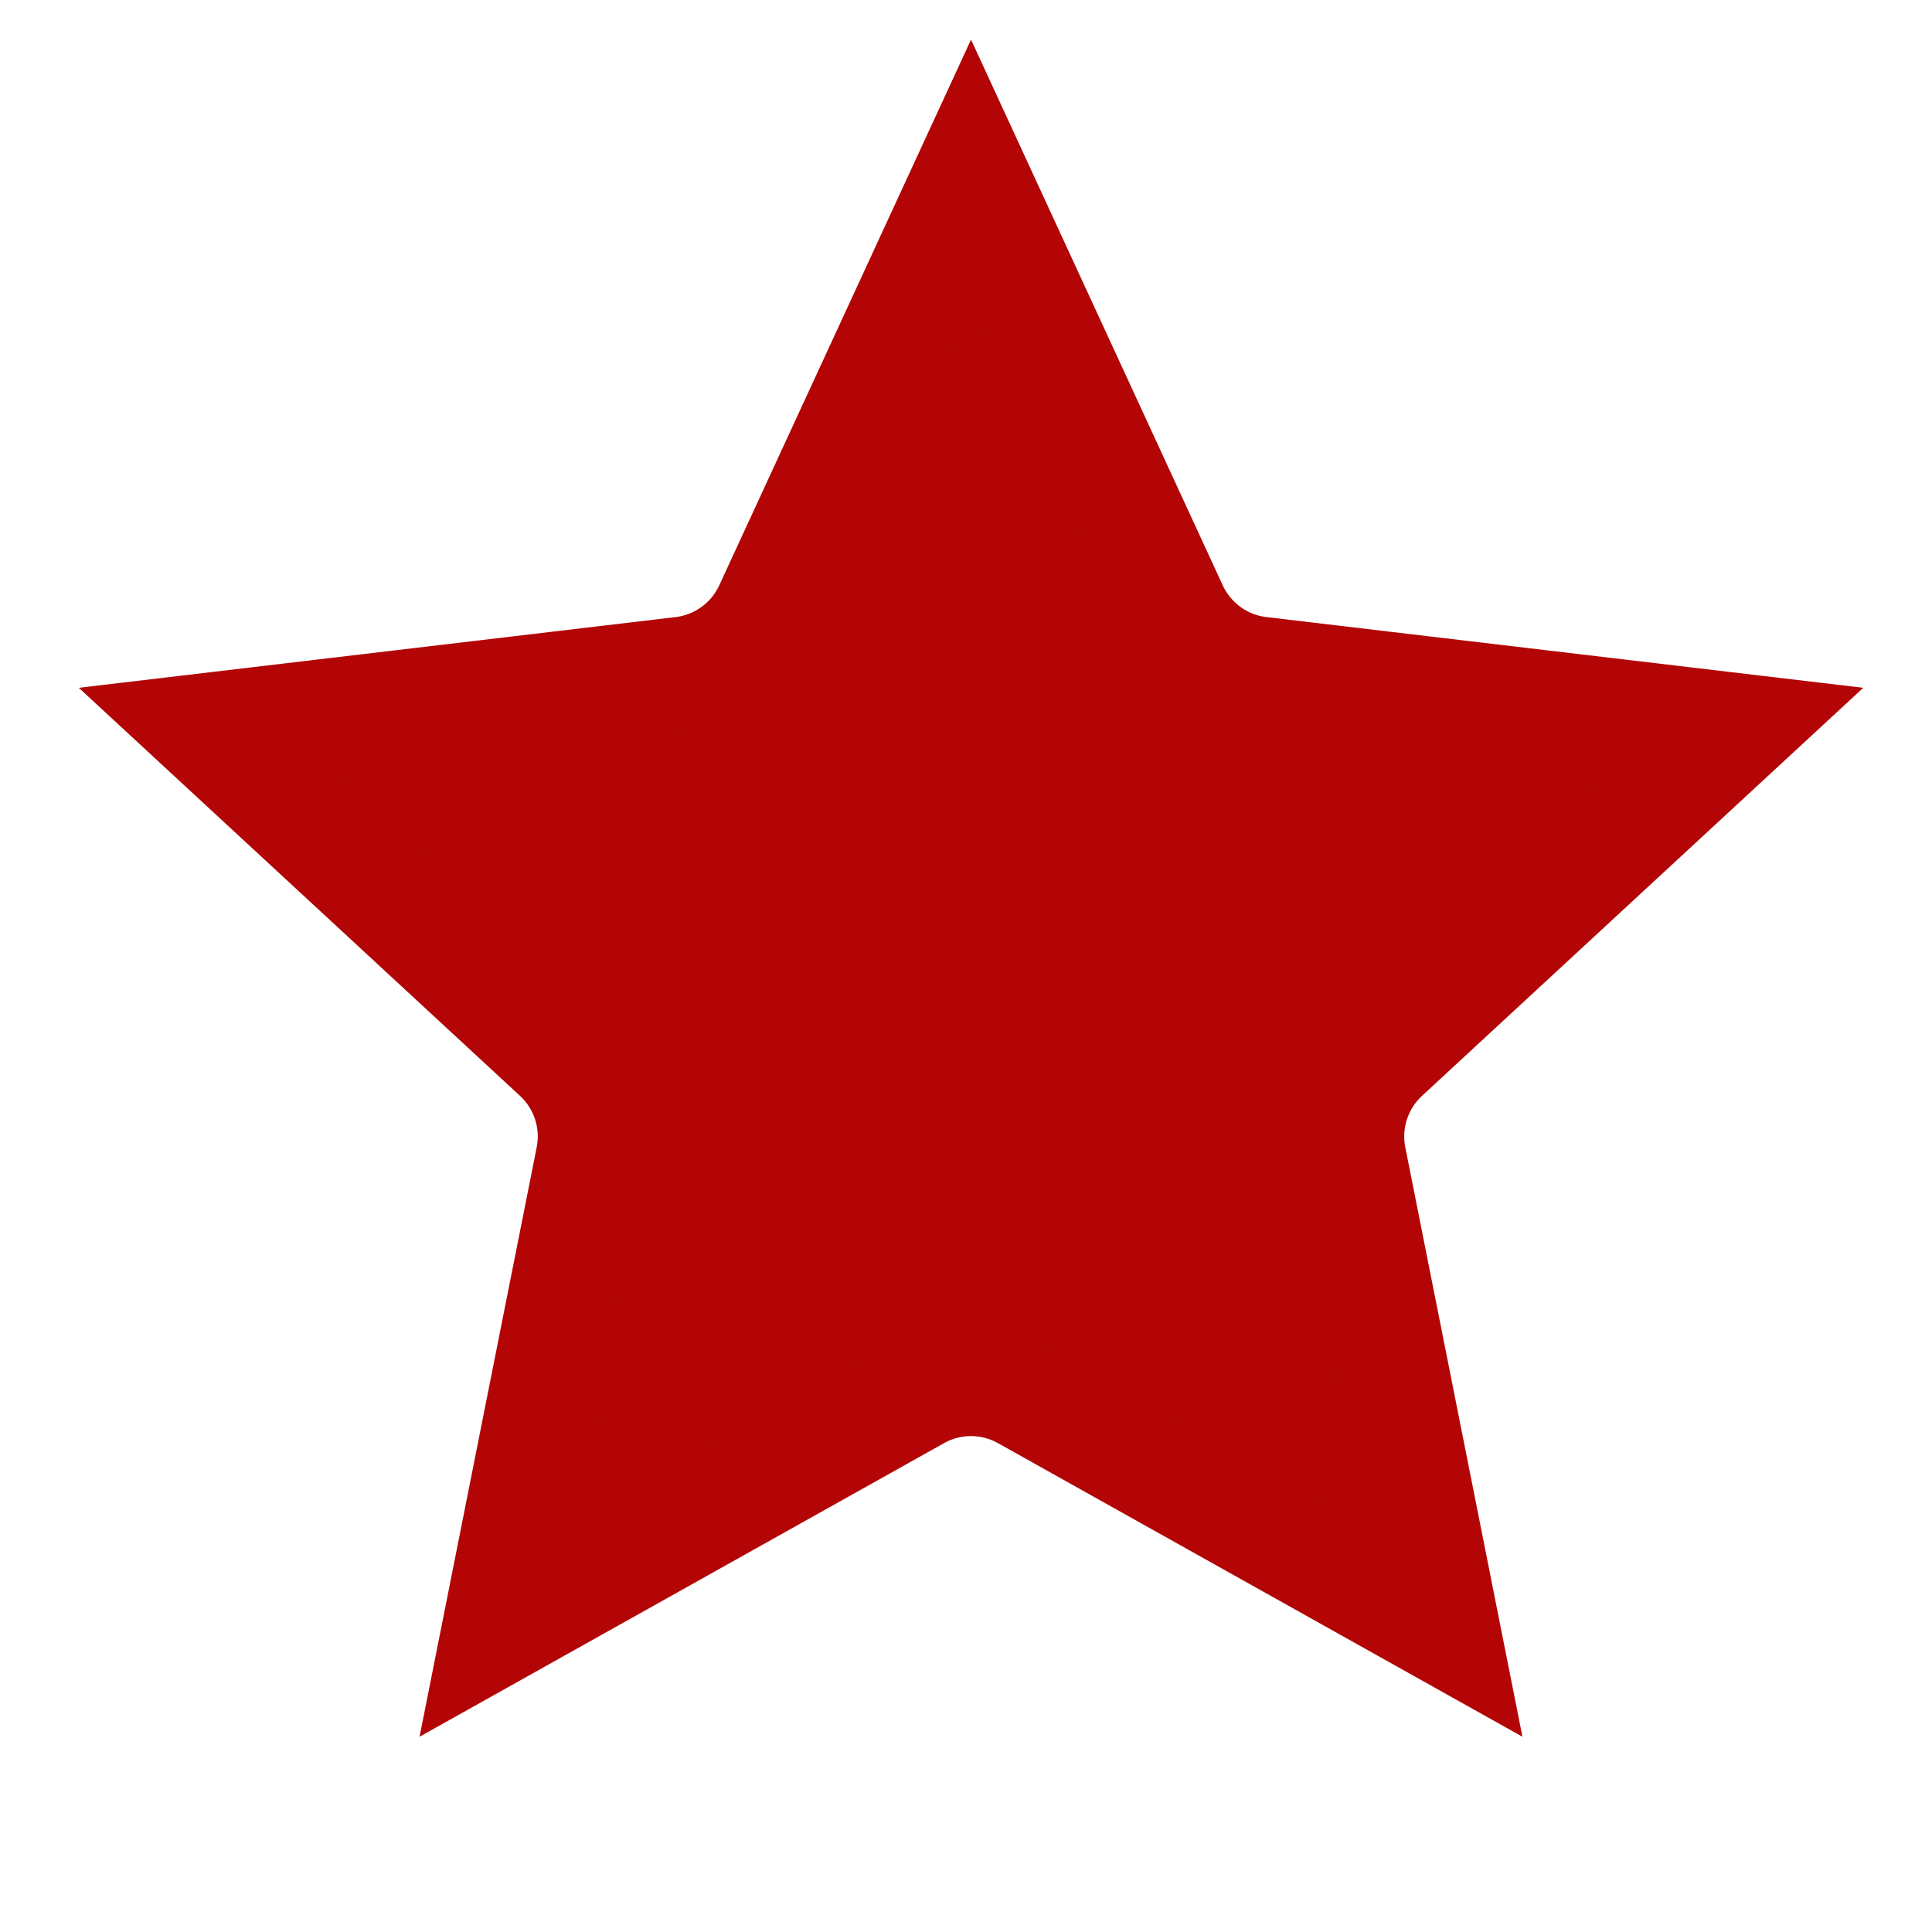
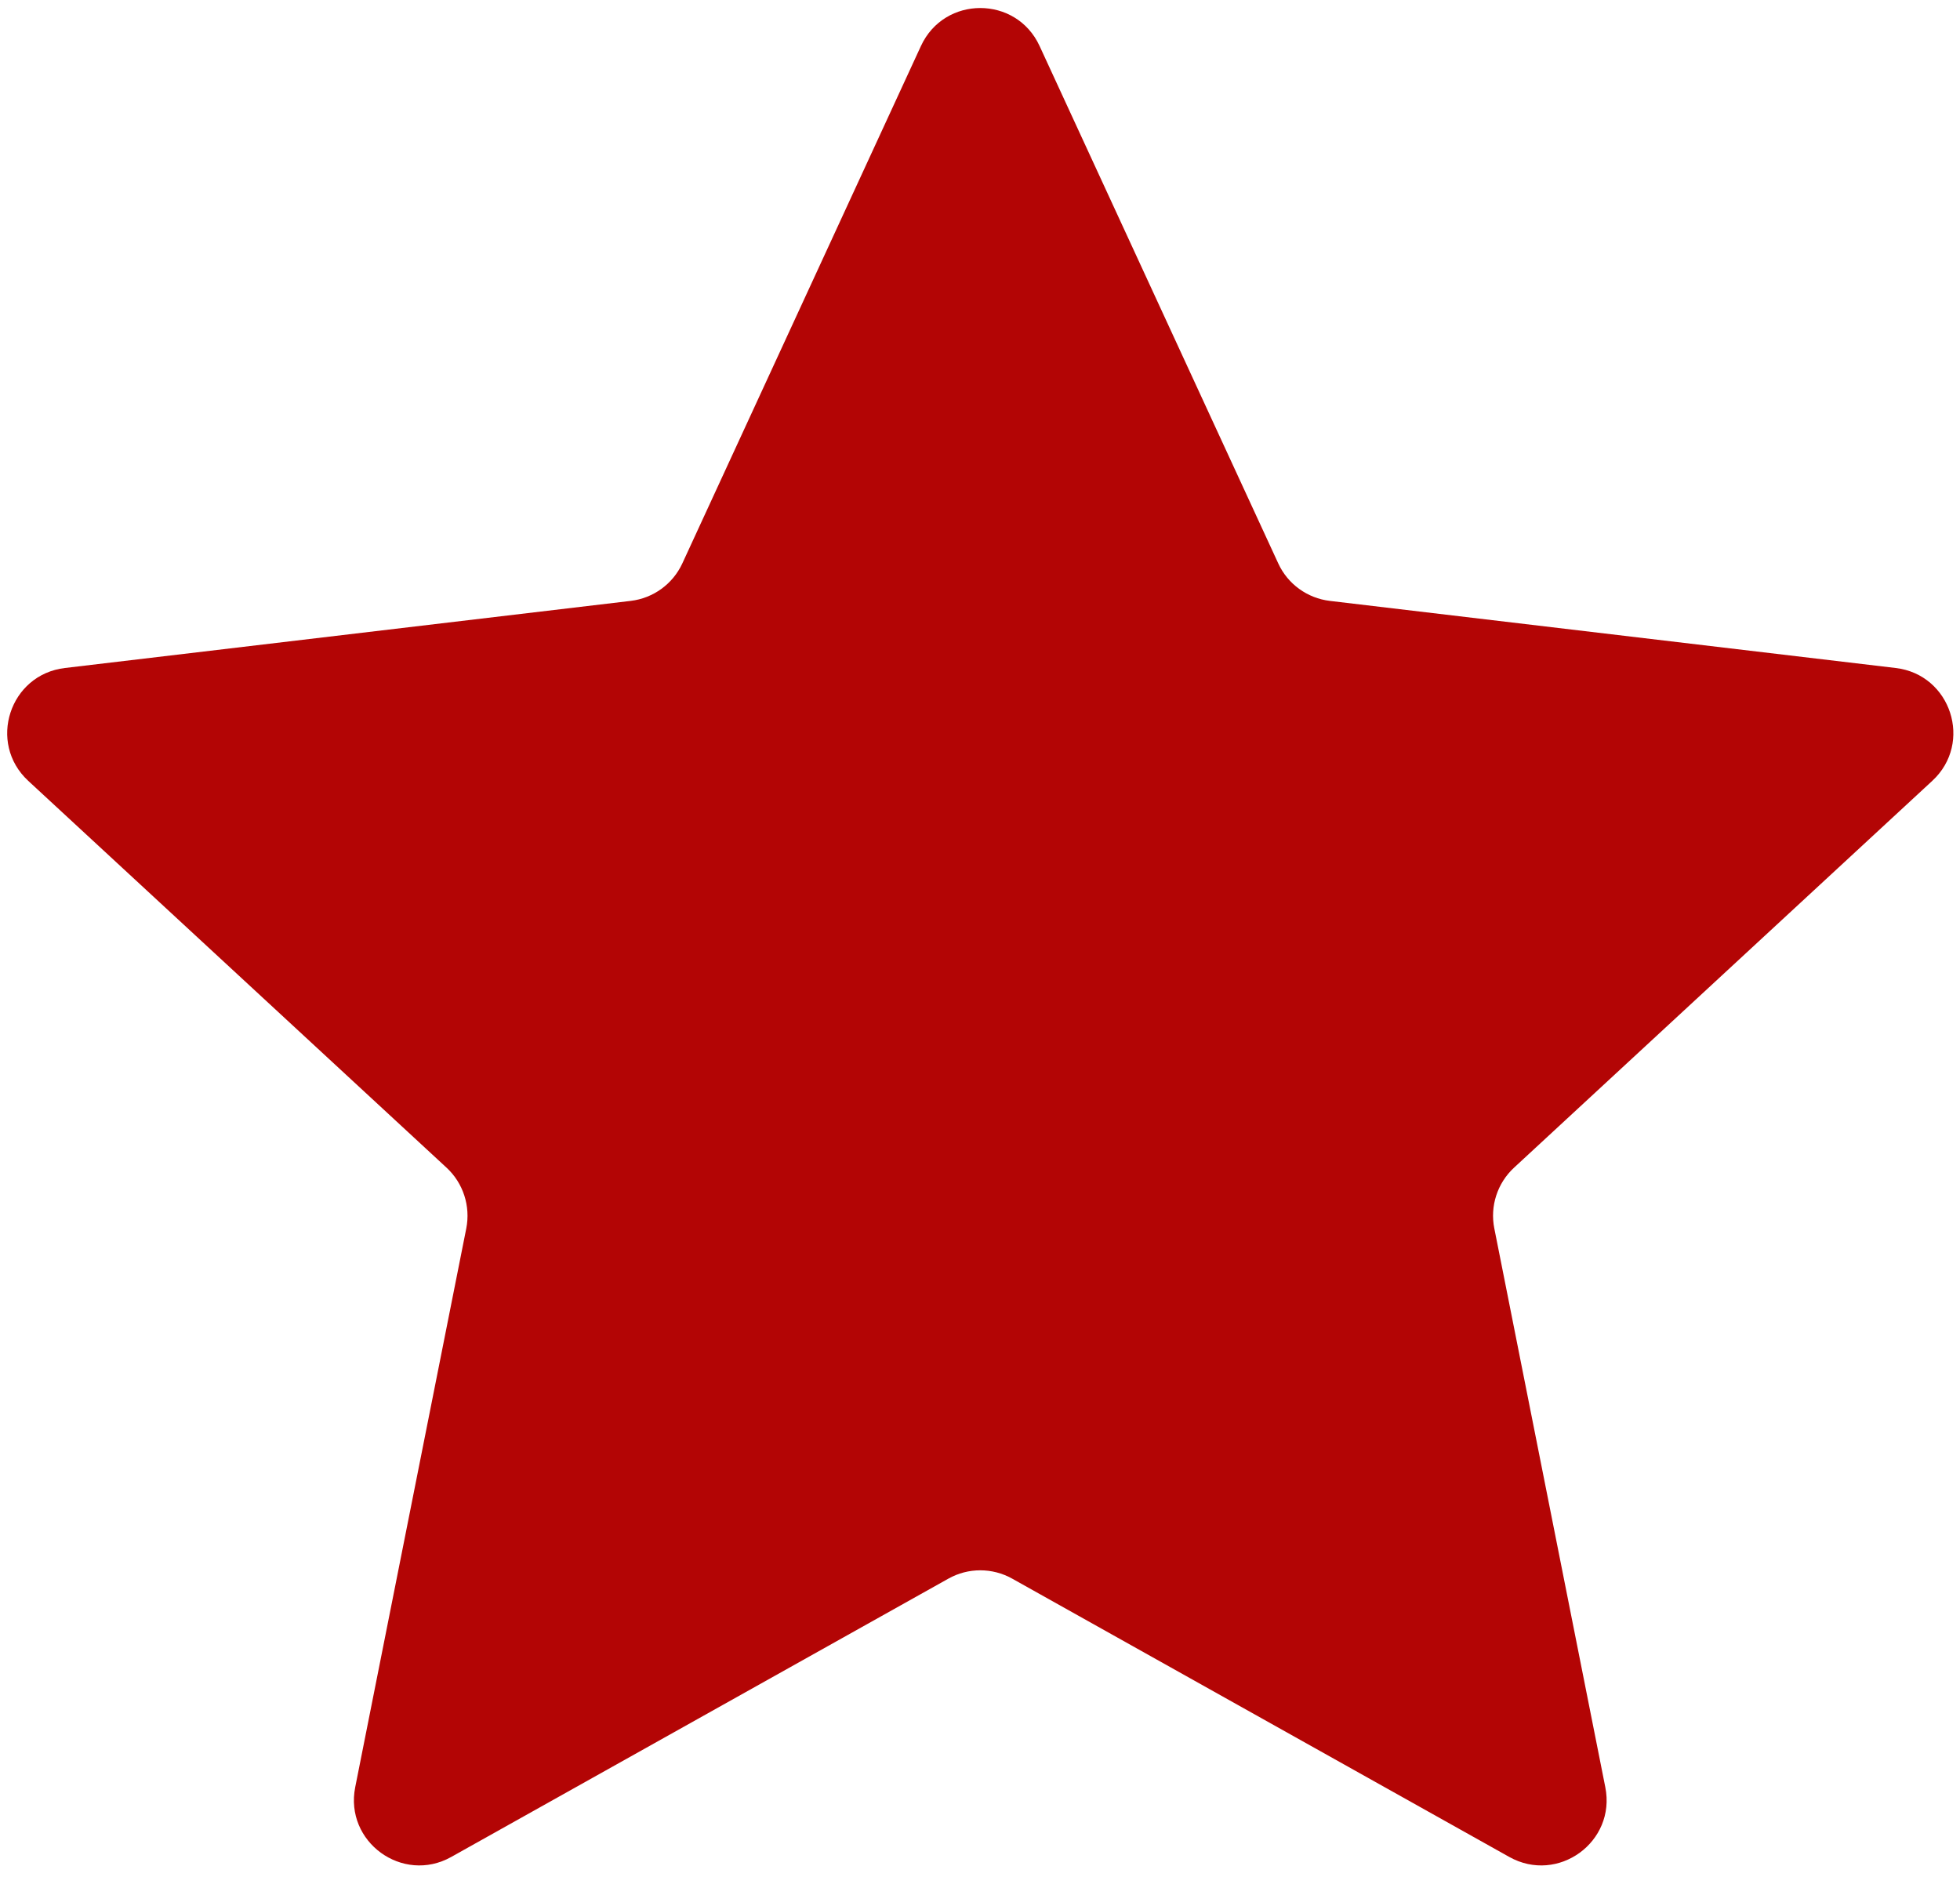
- <svg xmlns="http://www.w3.org/2000/svg" width="35" height="35" viewBox="0 0 35 35" fill="none">
-   <path d="M17.591 3.105L21.243 11.023C21.535 11.655 22.133 12.09 22.824 12.172L31.484 13.198L25.081 19.119C24.57 19.591 24.342 20.295 24.477 20.977L26.177 29.531L18.567 25.271C17.96 24.931 17.221 24.931 16.614 25.271L9.004 29.531L10.704 20.977C10.839 20.295 10.611 19.591 10.1 19.119L3.698 13.198L12.357 12.172C13.048 12.09 13.647 11.655 13.938 11.023L17.591 3.105Z" fill="#B30505" stroke="#B30505" stroke-width="2" />
+ <svg xmlns="http://www.w3.org/2000/svg" width="30" height="29" viewBox="0 0 30 29" fill="none">
+   <path d="M14.096 0.704C14.454 -0.071 15.555 -0.071 15.912 0.704L19.565 8.623C19.71 8.939 20.01 9.156 20.355 9.197L29.015 10.224C29.862 10.324 30.203 11.371 29.576 11.951L23.174 17.872C22.919 18.108 22.804 18.46 22.872 18.801L24.571 27.354C24.738 28.191 23.847 28.838 23.102 28.422L15.493 24.162C15.189 23.992 14.819 23.992 14.516 24.162L6.906 28.422C6.162 28.838 5.271 28.191 5.437 27.354L7.137 18.801C7.204 18.46 7.09 18.108 6.835 17.872L0.432 11.951C-0.194 11.371 0.146 10.324 0.994 10.224L9.653 9.197C9.999 9.156 10.298 8.939 10.444 8.623L14.096 0.704Z" fill="#B30505" />
</svg>
